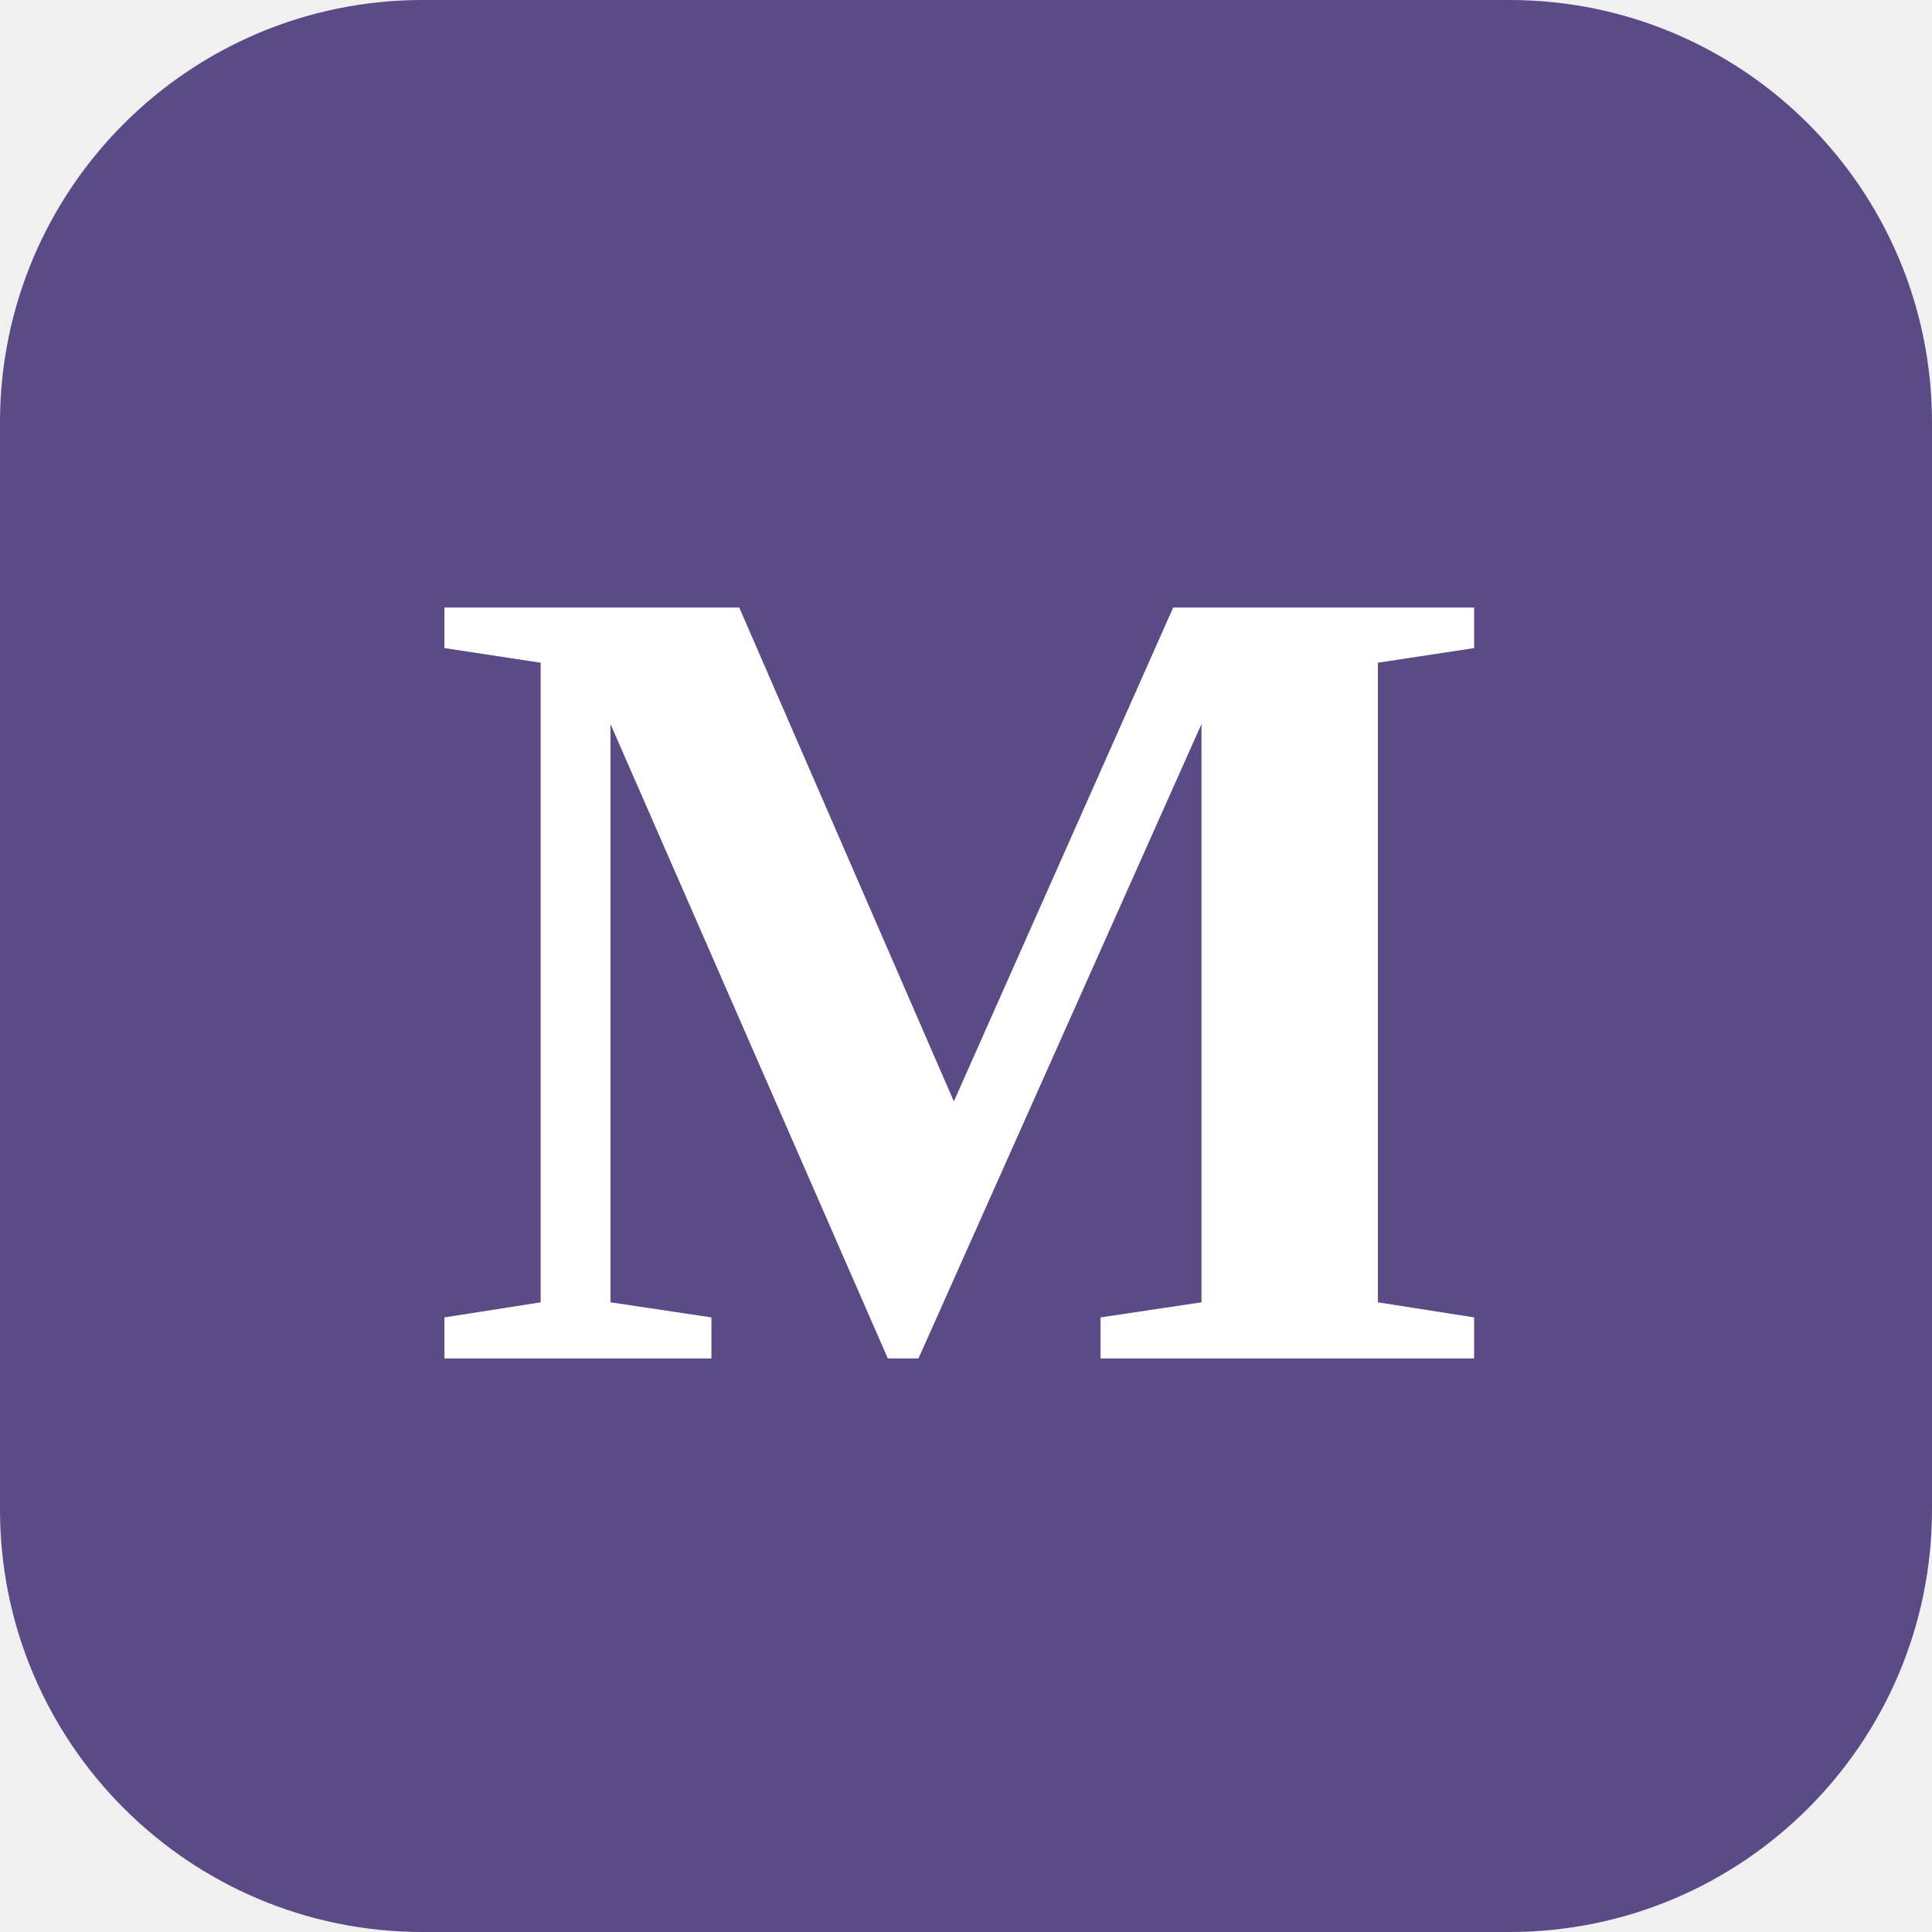
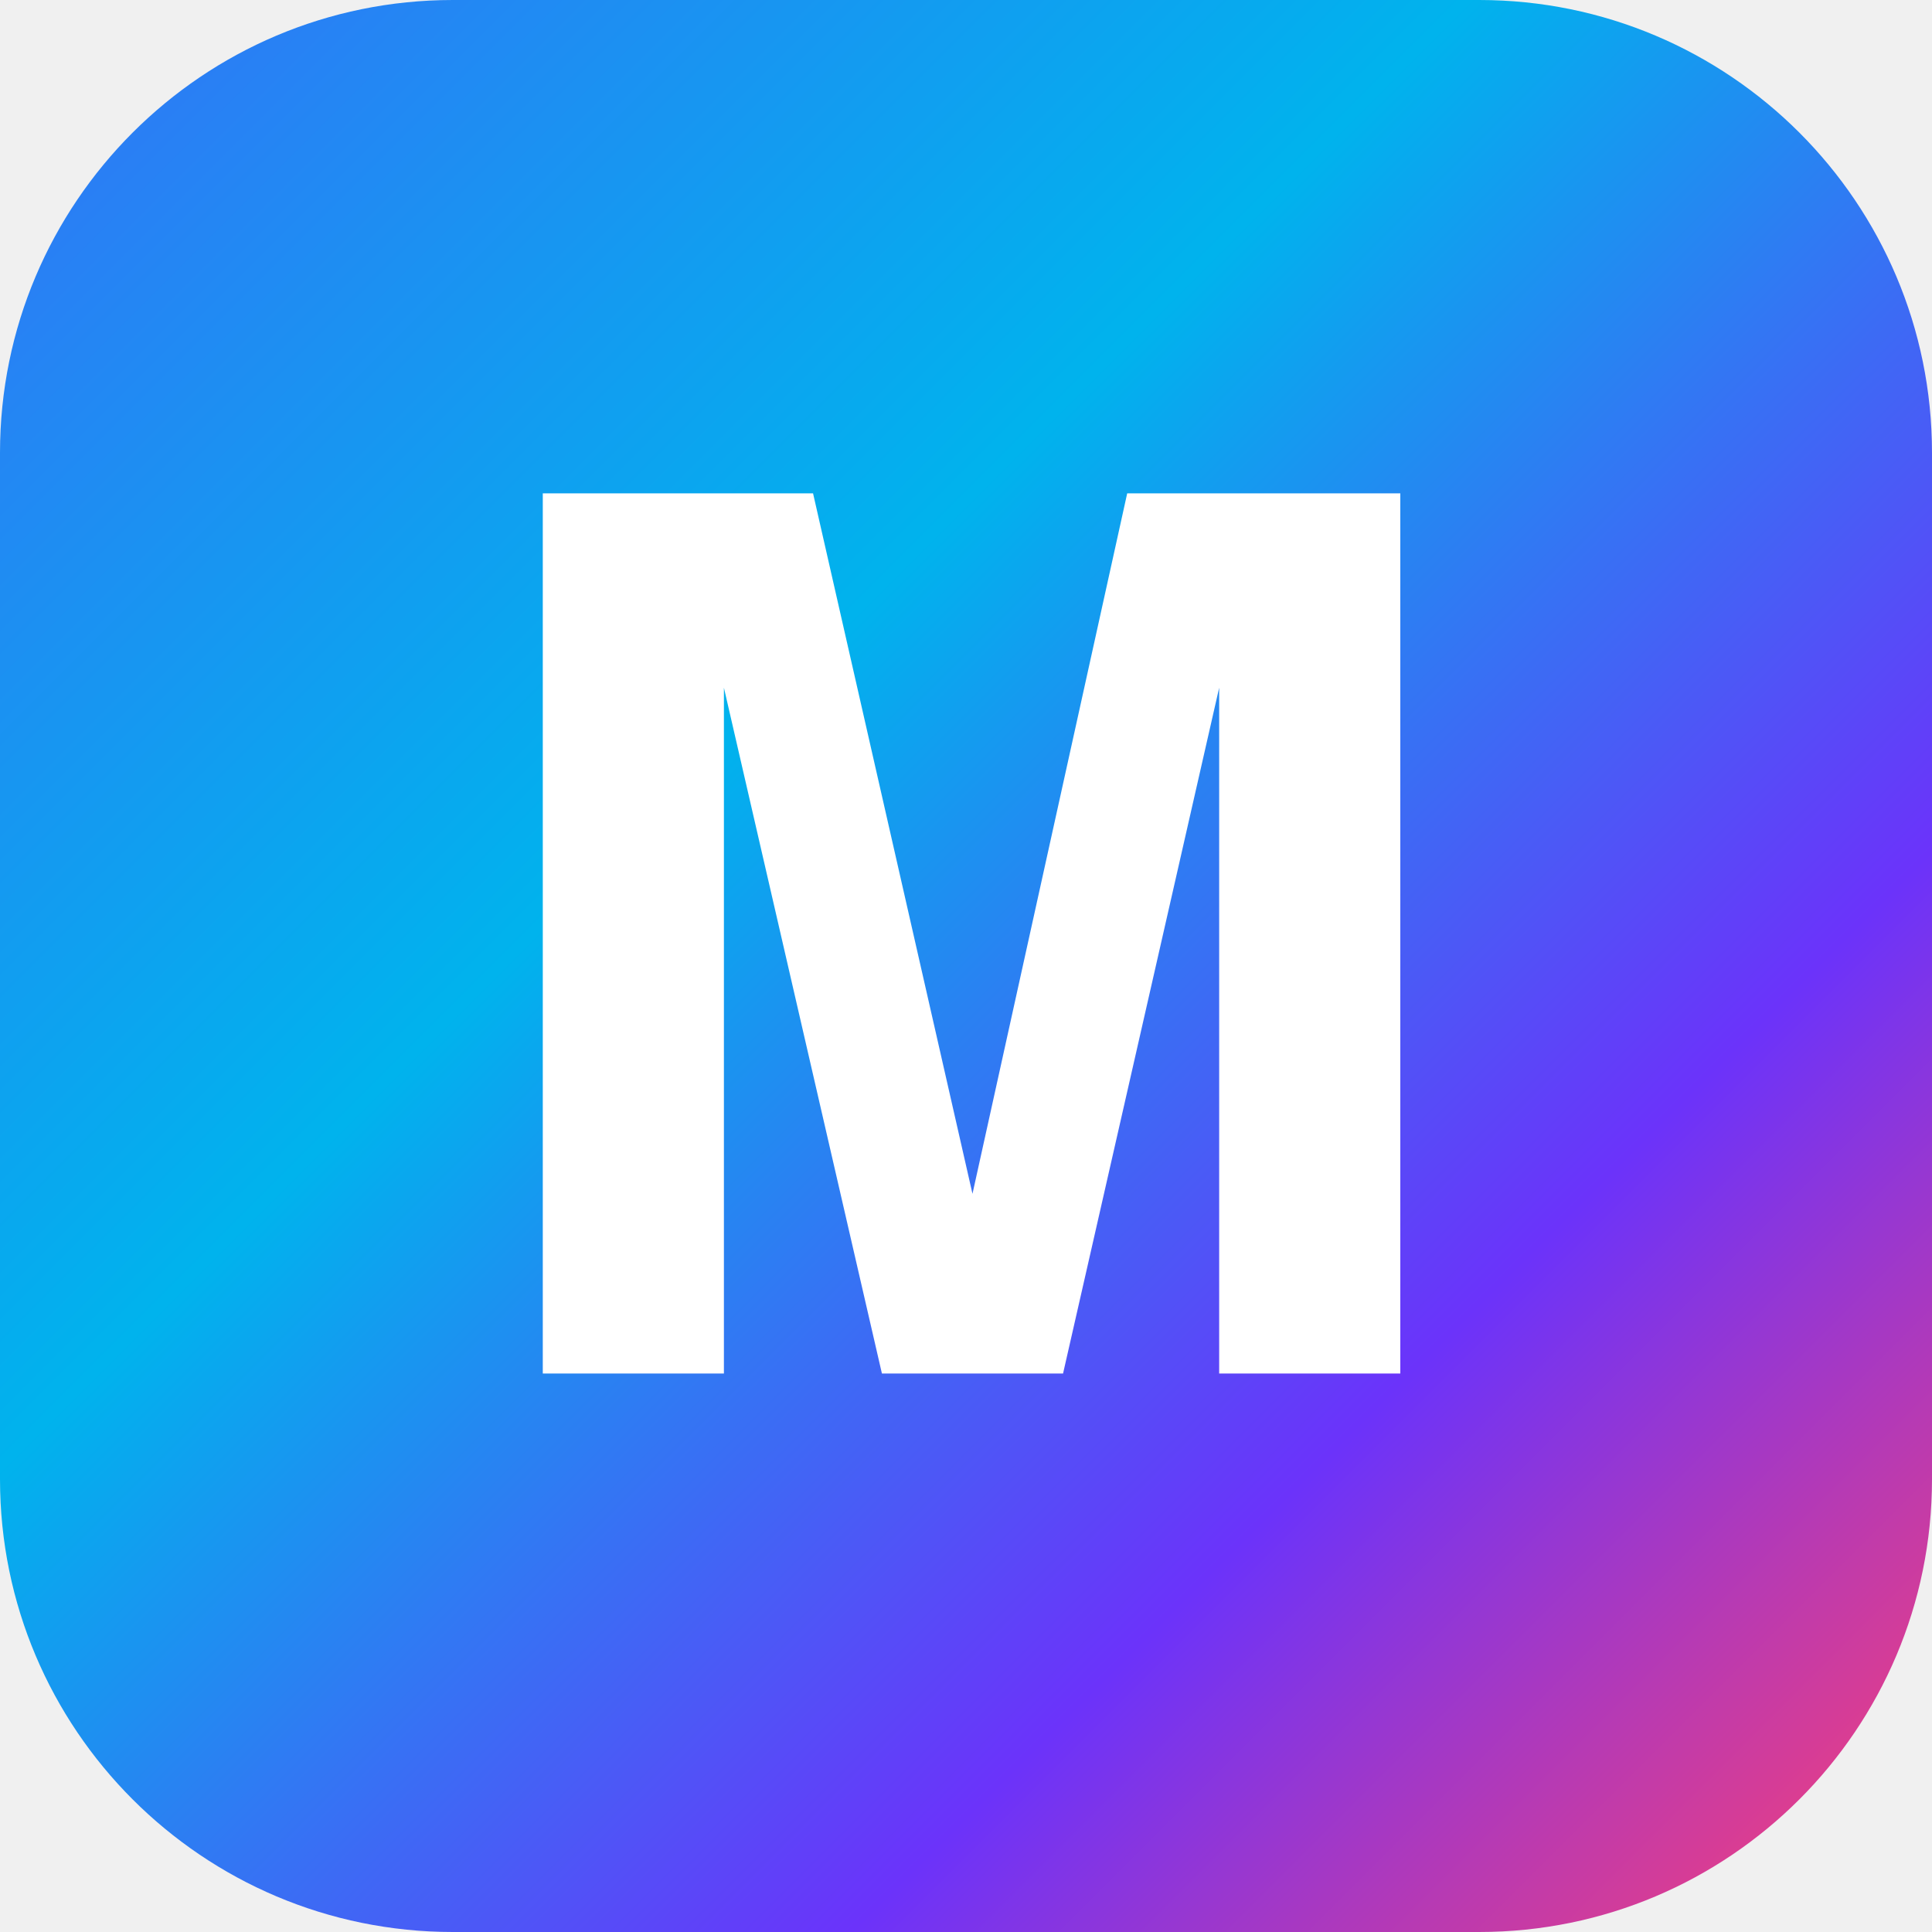
<svg xmlns="http://www.w3.org/2000/svg" viewBox="0 0 64 64" role="img" aria-label="Marginalia">
-   <rect width="64" height="64" rx="14" fill="#5a4a86" />
-   <text x="32" y="45" font-family="Georgia, 'Times New Roman', serif" font-size="38" font-weight="700" fill="#ffffff" text-anchor="middle">M</text>
+   <defs>
+     <linearGradient id="aurora" x1="0" y1="0" x2="64" y2="64" gradientUnits="userSpaceOnUse">
+       <stop offset="0" stop-color="#3373F6" />
+       <stop offset="0.38" stop-color="#00B3ED" />
+       <stop offset="0.72" stop-color="#6B33FA" />
+       <stop offset="1" stop-color="#FF4070" />
+     </linearGradient>
+   </defs>
+   <rect width="64" height="64" rx="15" fill="url(#aurora)" />
+   <text x="32" y="45.5" font-family="'Plus Jakarta Sans', -apple-system, Helvetica, Arial, sans-serif" font-size="40" font-weight="800" fill="#ffffff" text-anchor="middle">M</text>
</svg>
